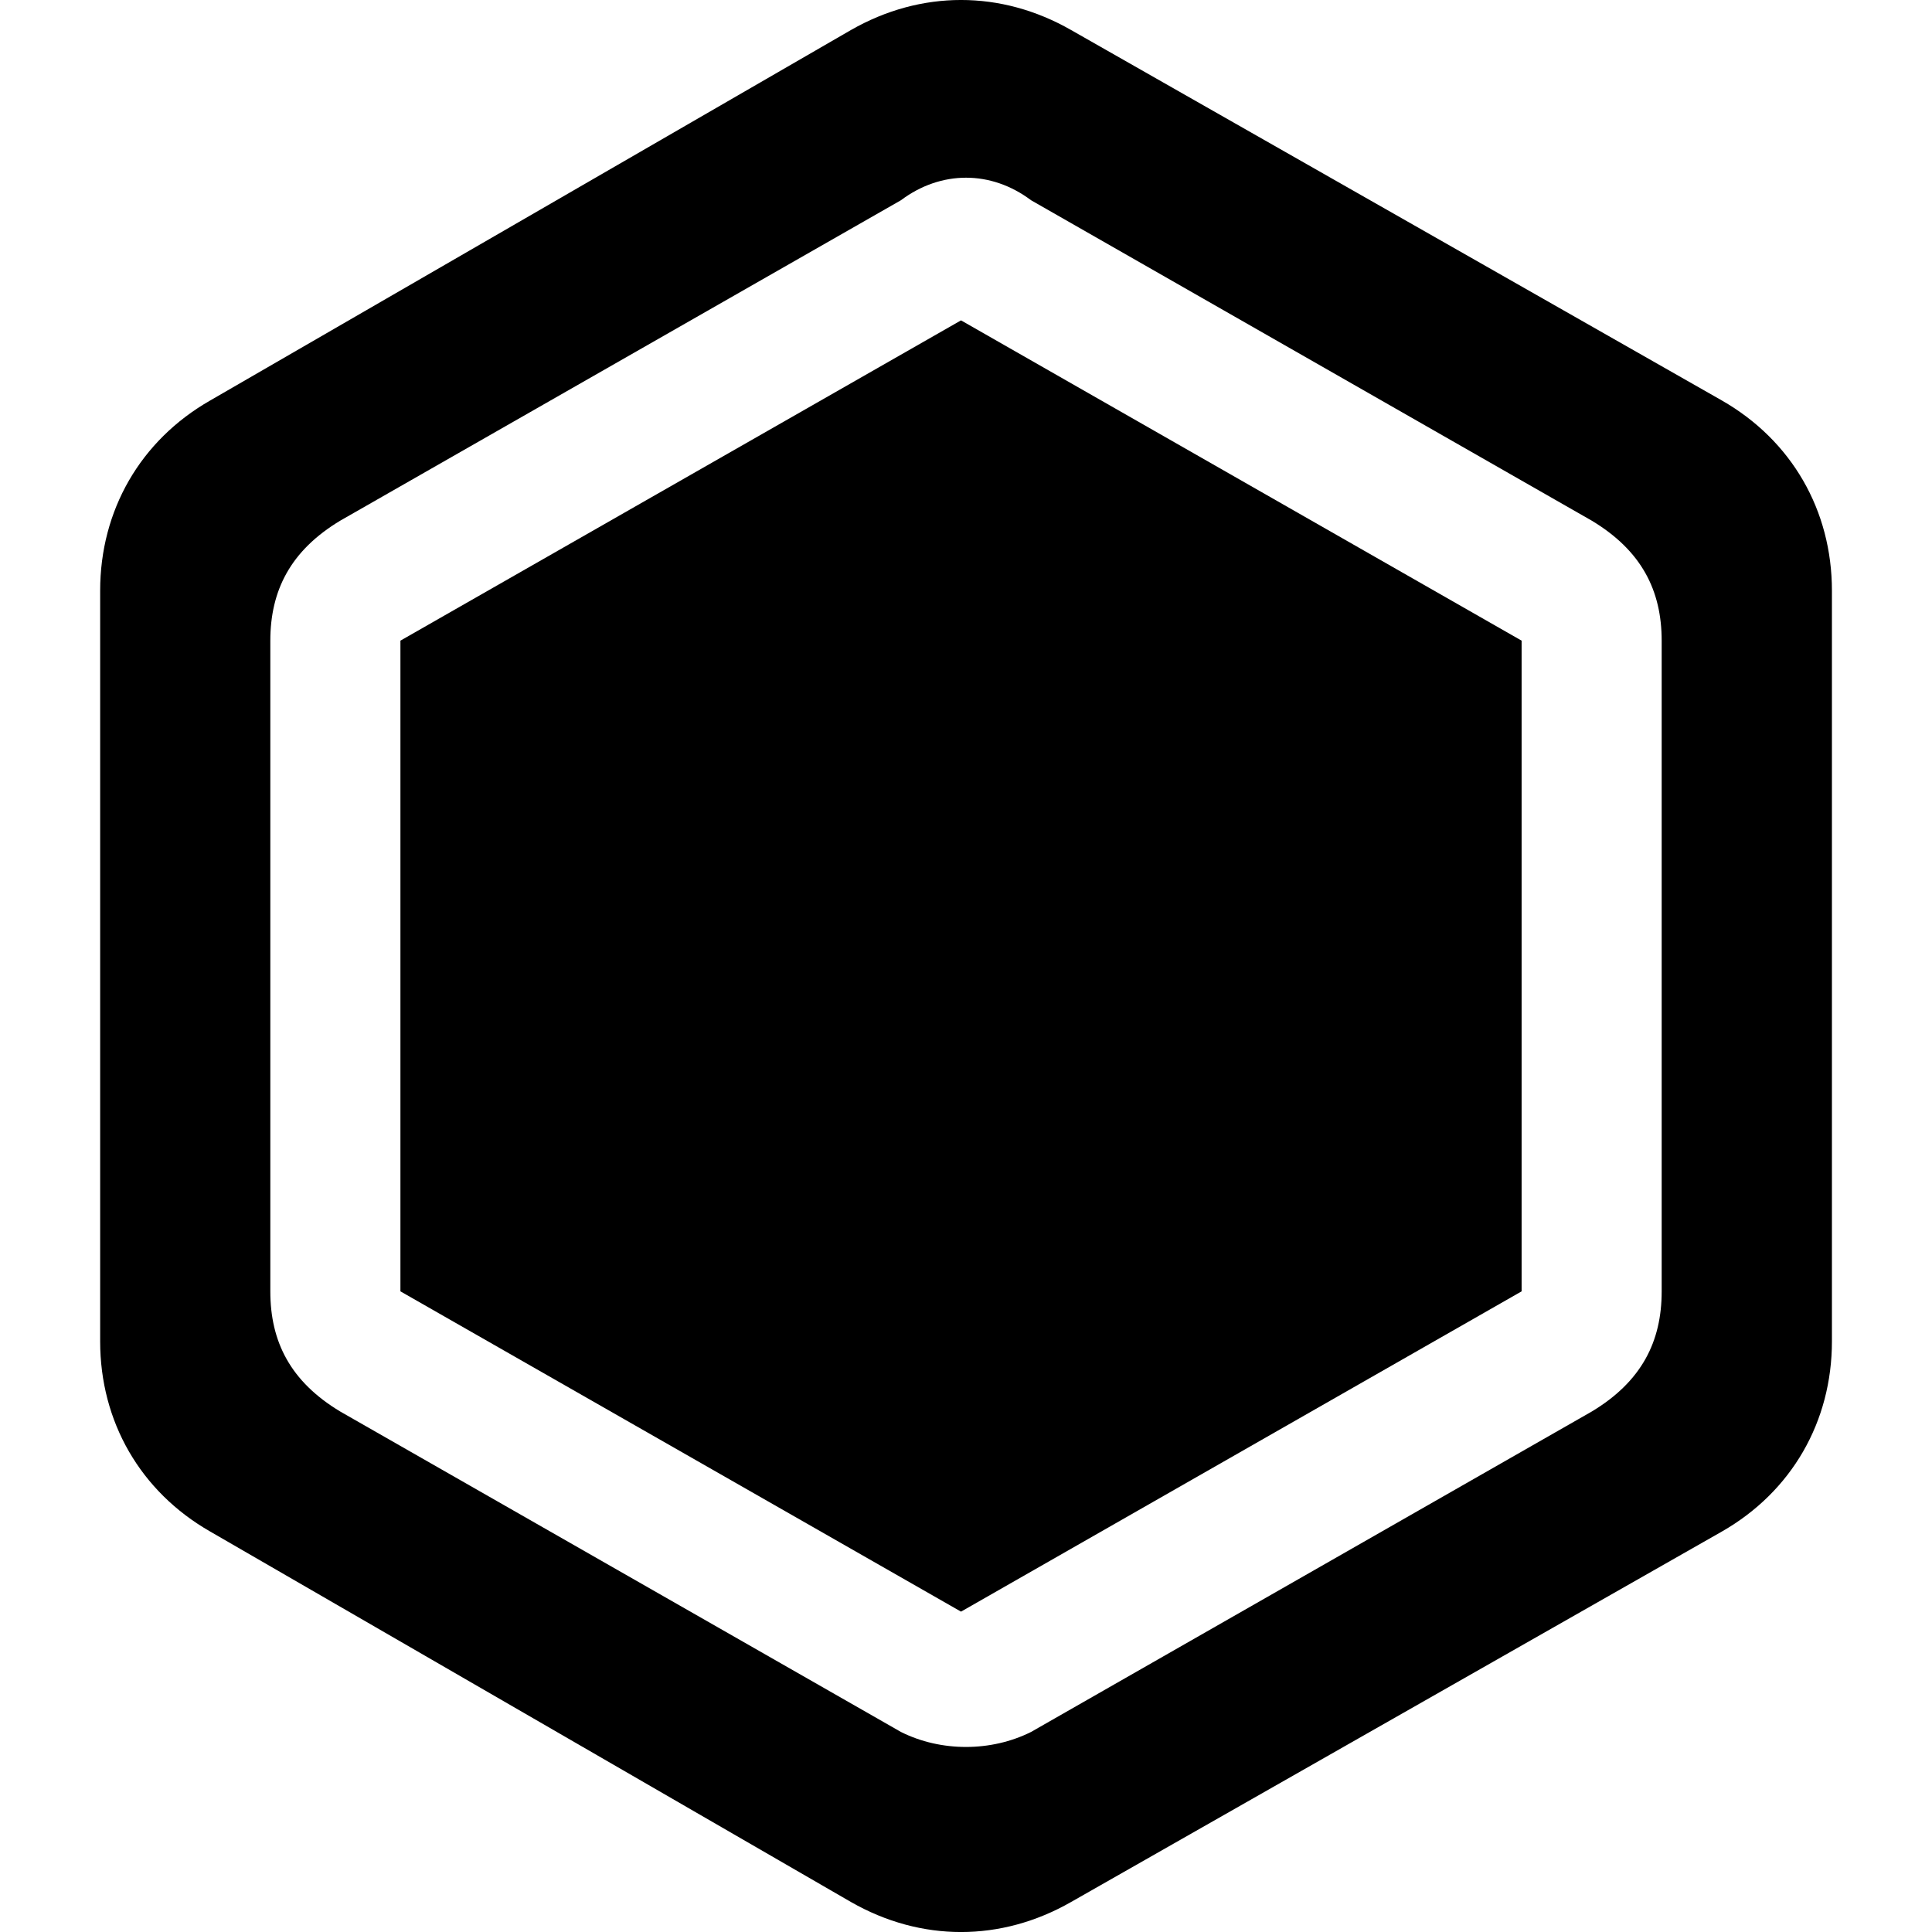
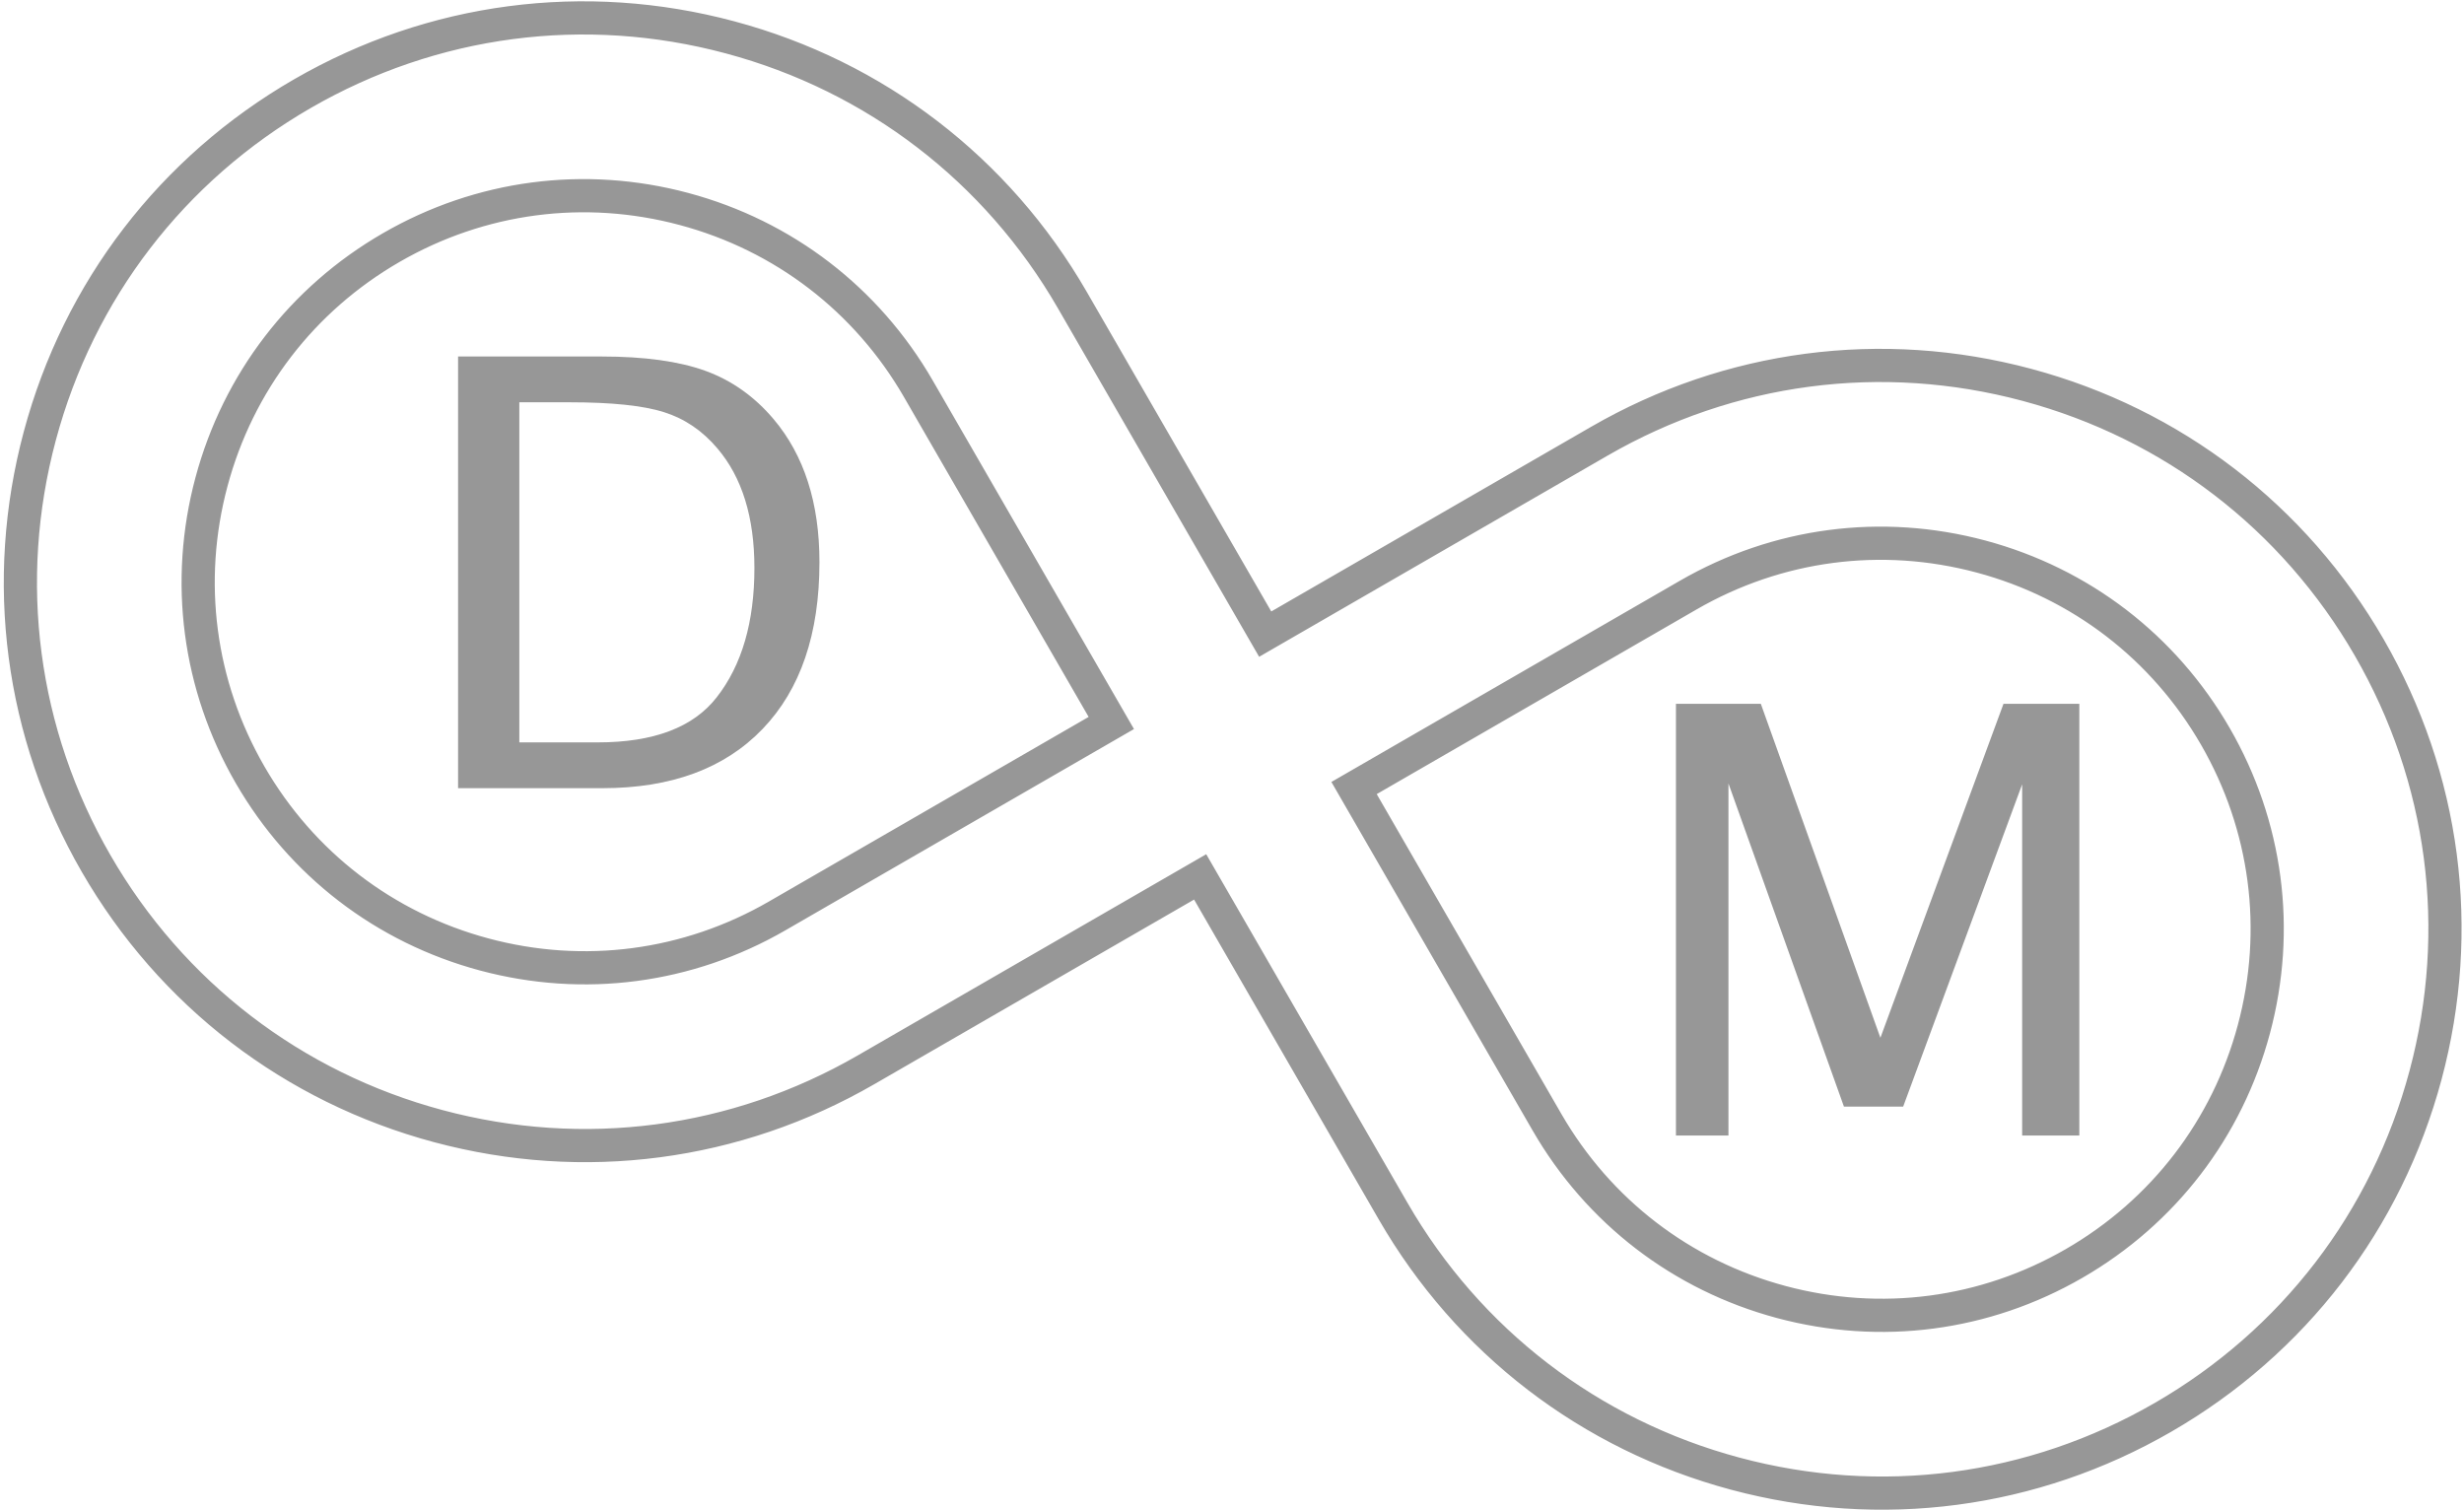
- <svg xmlns="http://www.w3.org/2000/svg" width="100pt" height="100pt" version="1.1" viewBox="0 0 100 100">
-   <g fill-rule="evenodd">
-     <path d="m55.441 1.555 33.68 19.172c3.625 2.074 5.699 5.699 5.699 9.844v38.859c0 4.144-2.074 7.773-5.699 9.844l-33.68 19.172c-3.625 2.074-7.773 2.074-11.398 0l-33.16-19.172c-3.625-2.074-5.699-5.699-5.699-9.844v-38.859c0-4.144 2.074-7.773 5.699-9.844l33.16-19.172c3.625-2.074 7.773-2.074 11.398 0zm-2.074 8.809 29.016 16.582c2.59 1.555 3.625 3.625 3.625 6.219v33.68c0 2.59-1.035 4.664-3.625 6.219l-29.016 16.582c-2.074 1.035-4.664 1.035-6.734 0l-29.016-16.582c-2.59-1.555-3.625-3.625-3.625-6.219v-33.68c0-2.59 1.035-4.664 3.625-6.219l29.016-16.582c2.074-1.555 4.664-1.555 6.734 0z" />
-     <path d="m49.742 16.582 29.016 16.578v33.68l-29.016 16.578-29.016-16.578v-33.68z" />
+ <svg xmlns="http://www.w3.org/2000/svg" style="width: 4rem;" viewBox="0 0 594 364" version="1.1">
+   <g stroke="none" stroke-width="1" fill="none" fill-rule="evenodd">
+     <g id="Group" transform="translate(-27, -28)">
+       <g id="sign" transform="translate(324.5, 210) rotate(-345) translate(-324.5, -210) translate(26, 73)" stroke="#979797" stroke-width="7" fill="#000000" fill-rule="nonzero">
+         <path d="M460.054,273.57 C423.63,273.57 389.386,259.386 363.631,233.631 L298.208,168.208 L232.786,233.631 C207.031,259.387 172.787,273.57 136.363,273.57 C99.939,273.57 65.696,259.386 39.94,233.631 C14.184,207.875 0,173.632 0,137.209 C0,100.785 14.184,66.541 39.939,40.786 C65.695,15.031 99.939,0.847 136.362,0.847 C172.786,0.847 207.029,15.031 232.785,40.786 L298.208,106.209 L363.631,40.786 C389.387,15.031 423.63,0.847 460.054,0.847 C496.478,0.847 530.722,15.031 556.477,40.786 C582.232,66.541 596.416,100.785 596.416,137.209 C596.416,173.633 582.231,207.877 556.477,233.632 C530.721,259.387 496.477,273.57 460.054,273.57 Z M298.208,166.794 L364.338,232.924 C389.904,258.49 423.897,272.57 460.054,272.57 C496.21,272.57 530.202,258.49 555.77,232.924 C581.336,207.358 595.416,173.365 595.416,137.208 C595.416,101.051 581.336,67.059 555.77,41.492 C530.204,15.925 496.211,1.846 460.054,1.846 C423.898,1.846 389.906,15.926 364.338,41.492 L298.208,107.622 L232.078,41.492 C206.512,15.926 172.519,1.846 136.362,1.846 C100.206,1.846 66.213,15.926 40.646,41.492 C15.08,67.059 1,101.052 1,137.209 C1,173.364 15.08,207.356 40.646,232.924 C66.213,258.49 100.206,272.57 136.362,272.57 C172.518,272.57 206.511,258.49 232.078,232.924 L298.208,166.794 Z M460.054,230.73 C435.074,230.73 411.588,221.001 393.924,203.337 L327.793,137.207 L393.924,71.077 C411.588,53.413 435.073,43.685 460.054,43.685 C485.035,43.685 508.52,53.413 526.184,71.077 C543.849,88.741 553.578,112.226 553.578,137.207 C553.578,162.186 543.849,185.672 526.184,203.337 C508.52,221.002 485.034,230.73 460.054,230.73 Z M329.207,137.208 L394.631,202.631 C412.107,220.107 435.341,229.731 460.054,229.731 C484.767,229.731 508.001,220.107 525.477,202.631 C542.953,185.154 552.578,161.921 552.578,137.208 C552.578,112.494 542.953,89.26 525.477,71.785 C508.001,54.31 484.767,44.686 460.054,44.686 C435.341,44.686 412.107,54.31 394.631,71.785 L329.207,137.208 Z M136.362,230.73 C111.381,230.73 87.895,221.002 70.232,203.338 C52.569,185.674 42.841,162.189 42.841,137.208 C42.841,112.226 52.569,88.74 70.233,71.077 C87.897,53.413 111.382,43.685 136.363,43.685 C161.344,43.685 184.829,53.413 202.493,71.077 L268.624,137.207 L202.493,203.338 C184.829,221.003 161.343,230.73 136.362,230.73 Z M136.363,44.686 C111.65,44.686 88.415,54.31 70.94,71.785 C53.465,89.26 43.841,112.494 43.841,137.209 C43.841,161.922 53.465,185.156 70.939,202.632 C88.414,220.107 111.648,229.731 136.362,229.731 C161.076,229.731 184.31,220.107 201.785,202.632 L267.209,137.208 L201.785,71.785 C184.311,54.31 161.076,44.686 136.363,44.686 Z" id="Shape" />
+       </g>
+       <path d="M137.43,218 L137.43,113.938 L172.023,113.938 C182.336,113.938 190.668,115.086 197.02,117.383 C203.371,119.68 208.867,123.57 213.508,129.055 C220.867,137.773 224.547,149.258 224.547,163.508 C224.547,180.805 219.977,194.211 210.836,203.727 C201.695,213.242 188.828,218 172.234,218 L137.43,218 Z M152.195,206.961 L171.109,206.961 C184.609,206.961 194.172,203.328 199.797,196.062 C205.844,188.328 208.867,177.945 208.867,164.914 C208.867,152.68 205.891,143.07 199.938,136.086 C196.328,131.82 192.016,128.902 187,127.332 C181.984,125.762 174.438,124.977 164.359,124.977 L152.195,124.977 L152.195,206.961 Z" id="D" fill="#979797" transform="translate(180.9883, 165.9688) rotate(-360) translate(-180.9883, -165.9688) " />
+       <polygon id="M" fill="#979797" points="431.023 301.727 431.023 197.664 451.484 197.664 480.312 278.172 509.984 197.664 528.266 197.664 528.266 301.727 514.484 301.727 514.484 217.07 485.797 294.766 471.523 294.766 443.68 216.859 443.68 301.727" />
+     </g>
  </g>
</svg>
